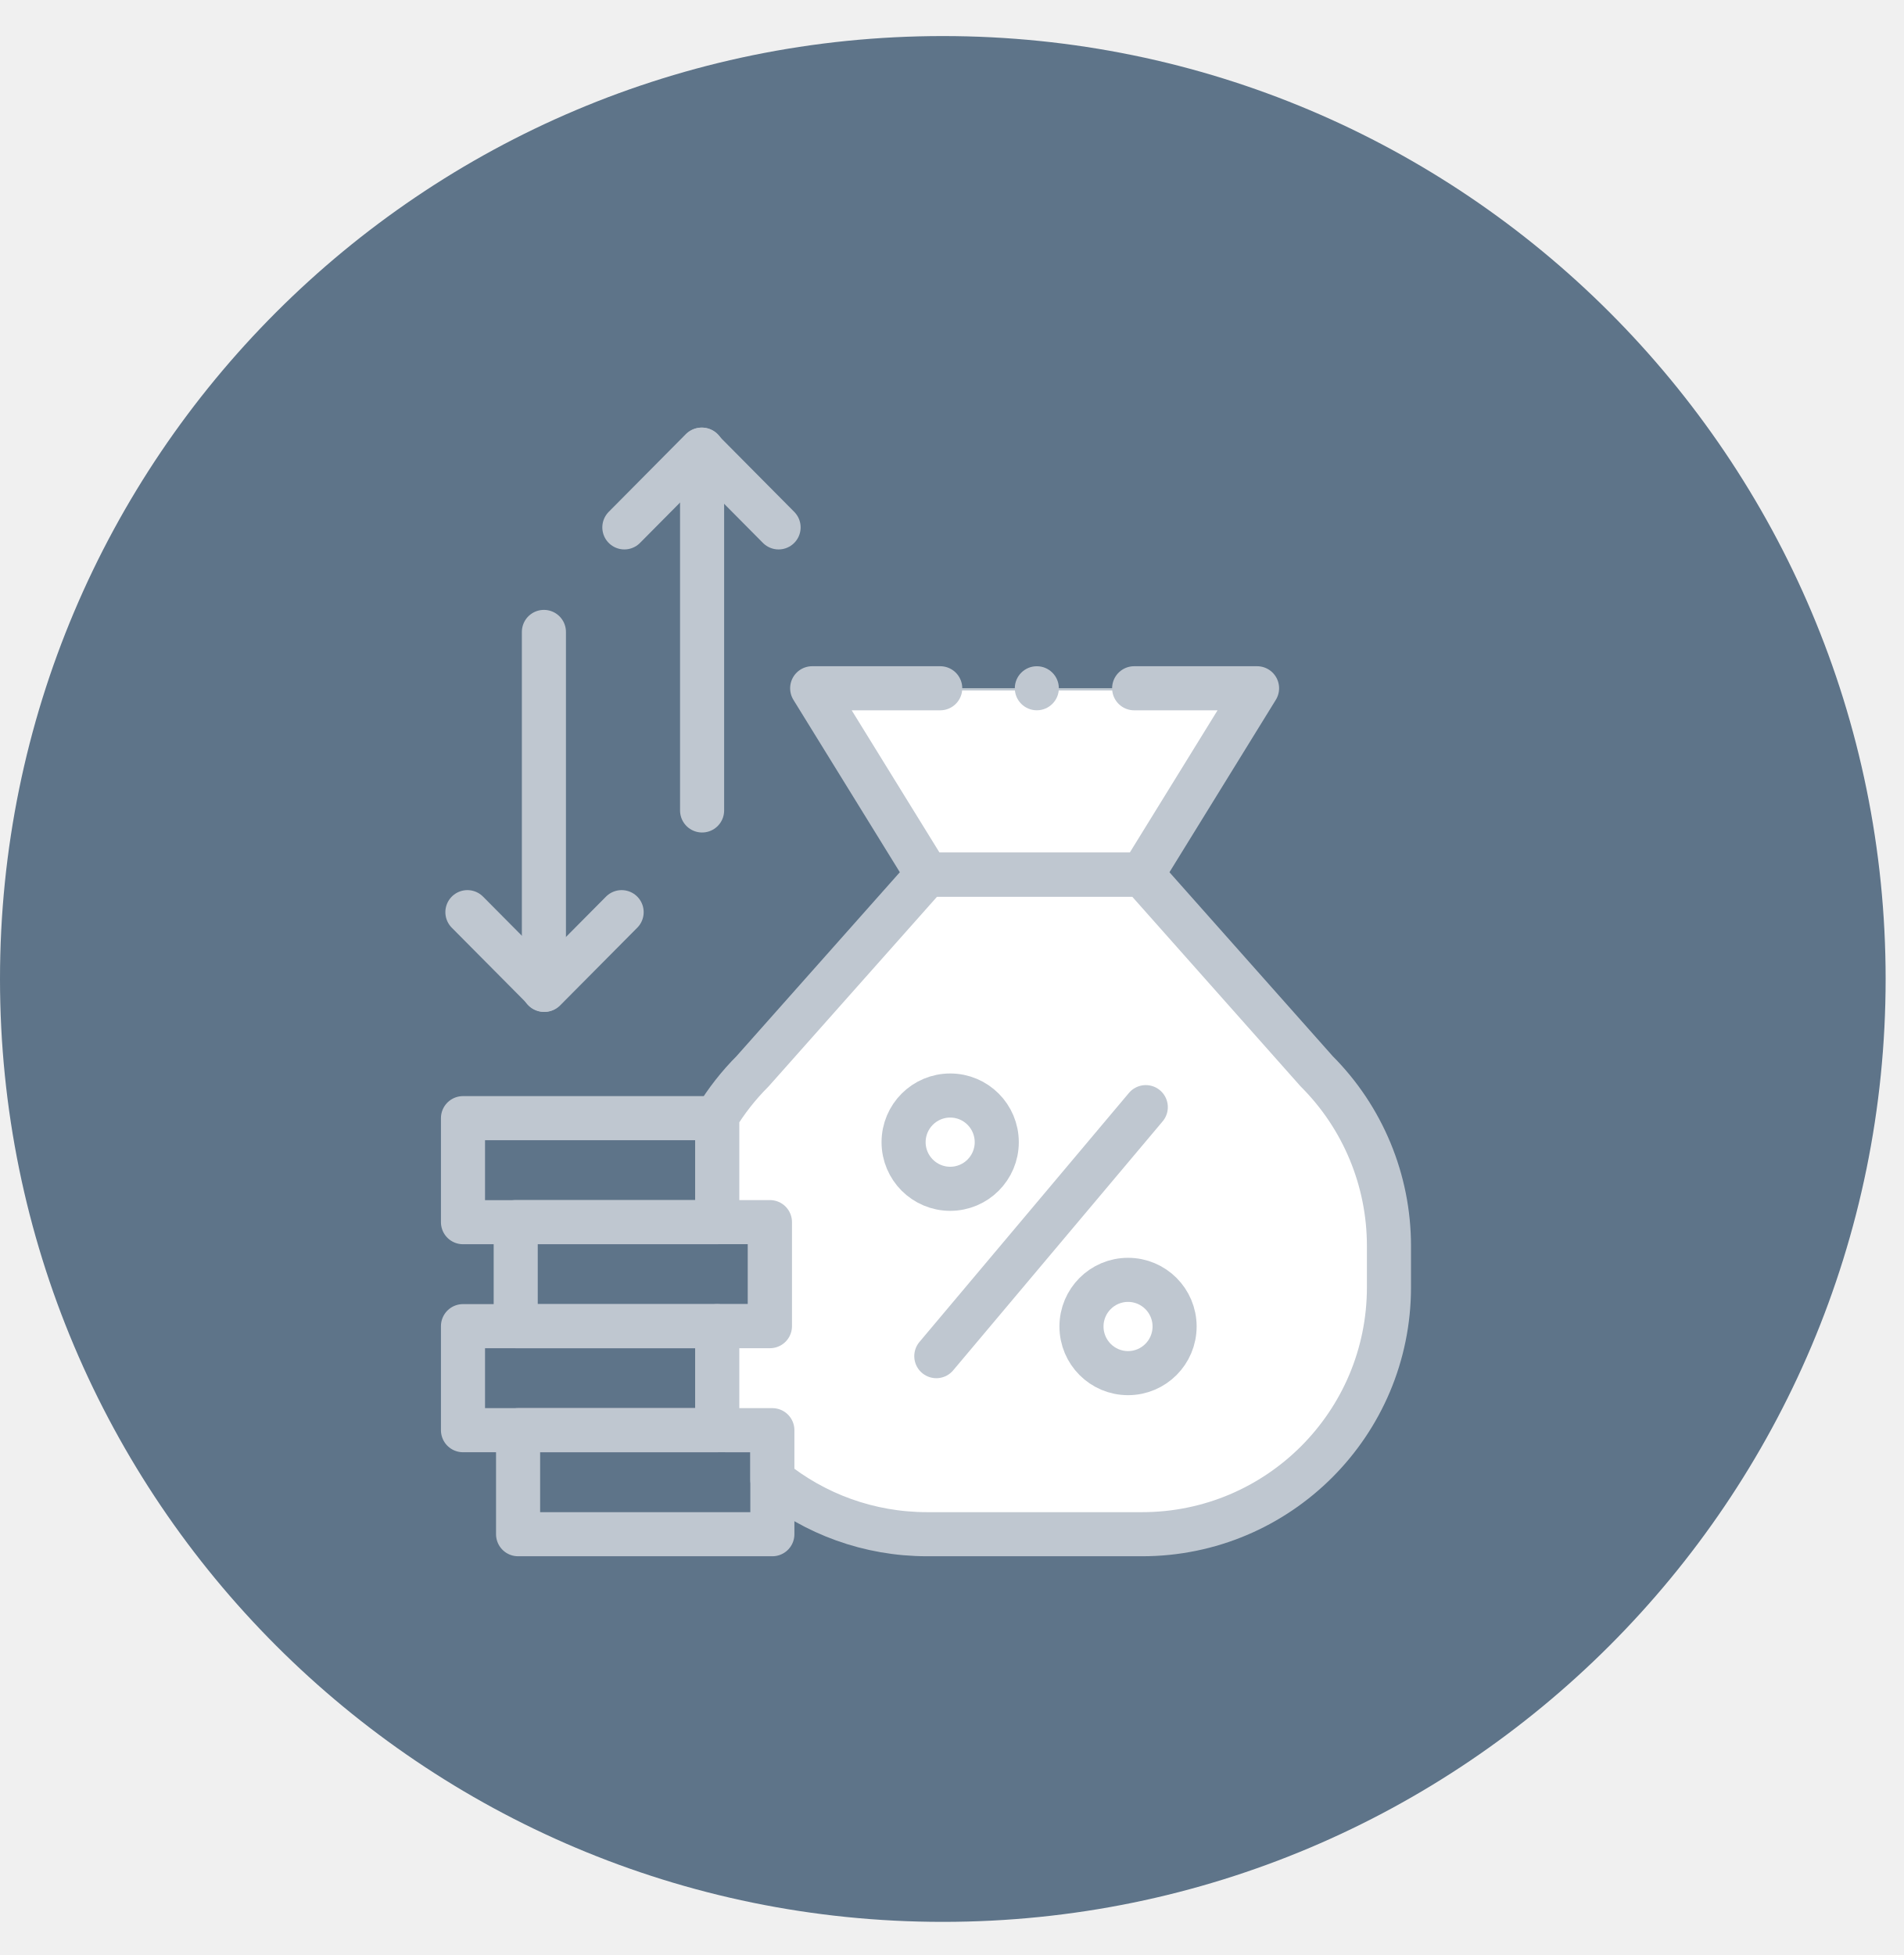
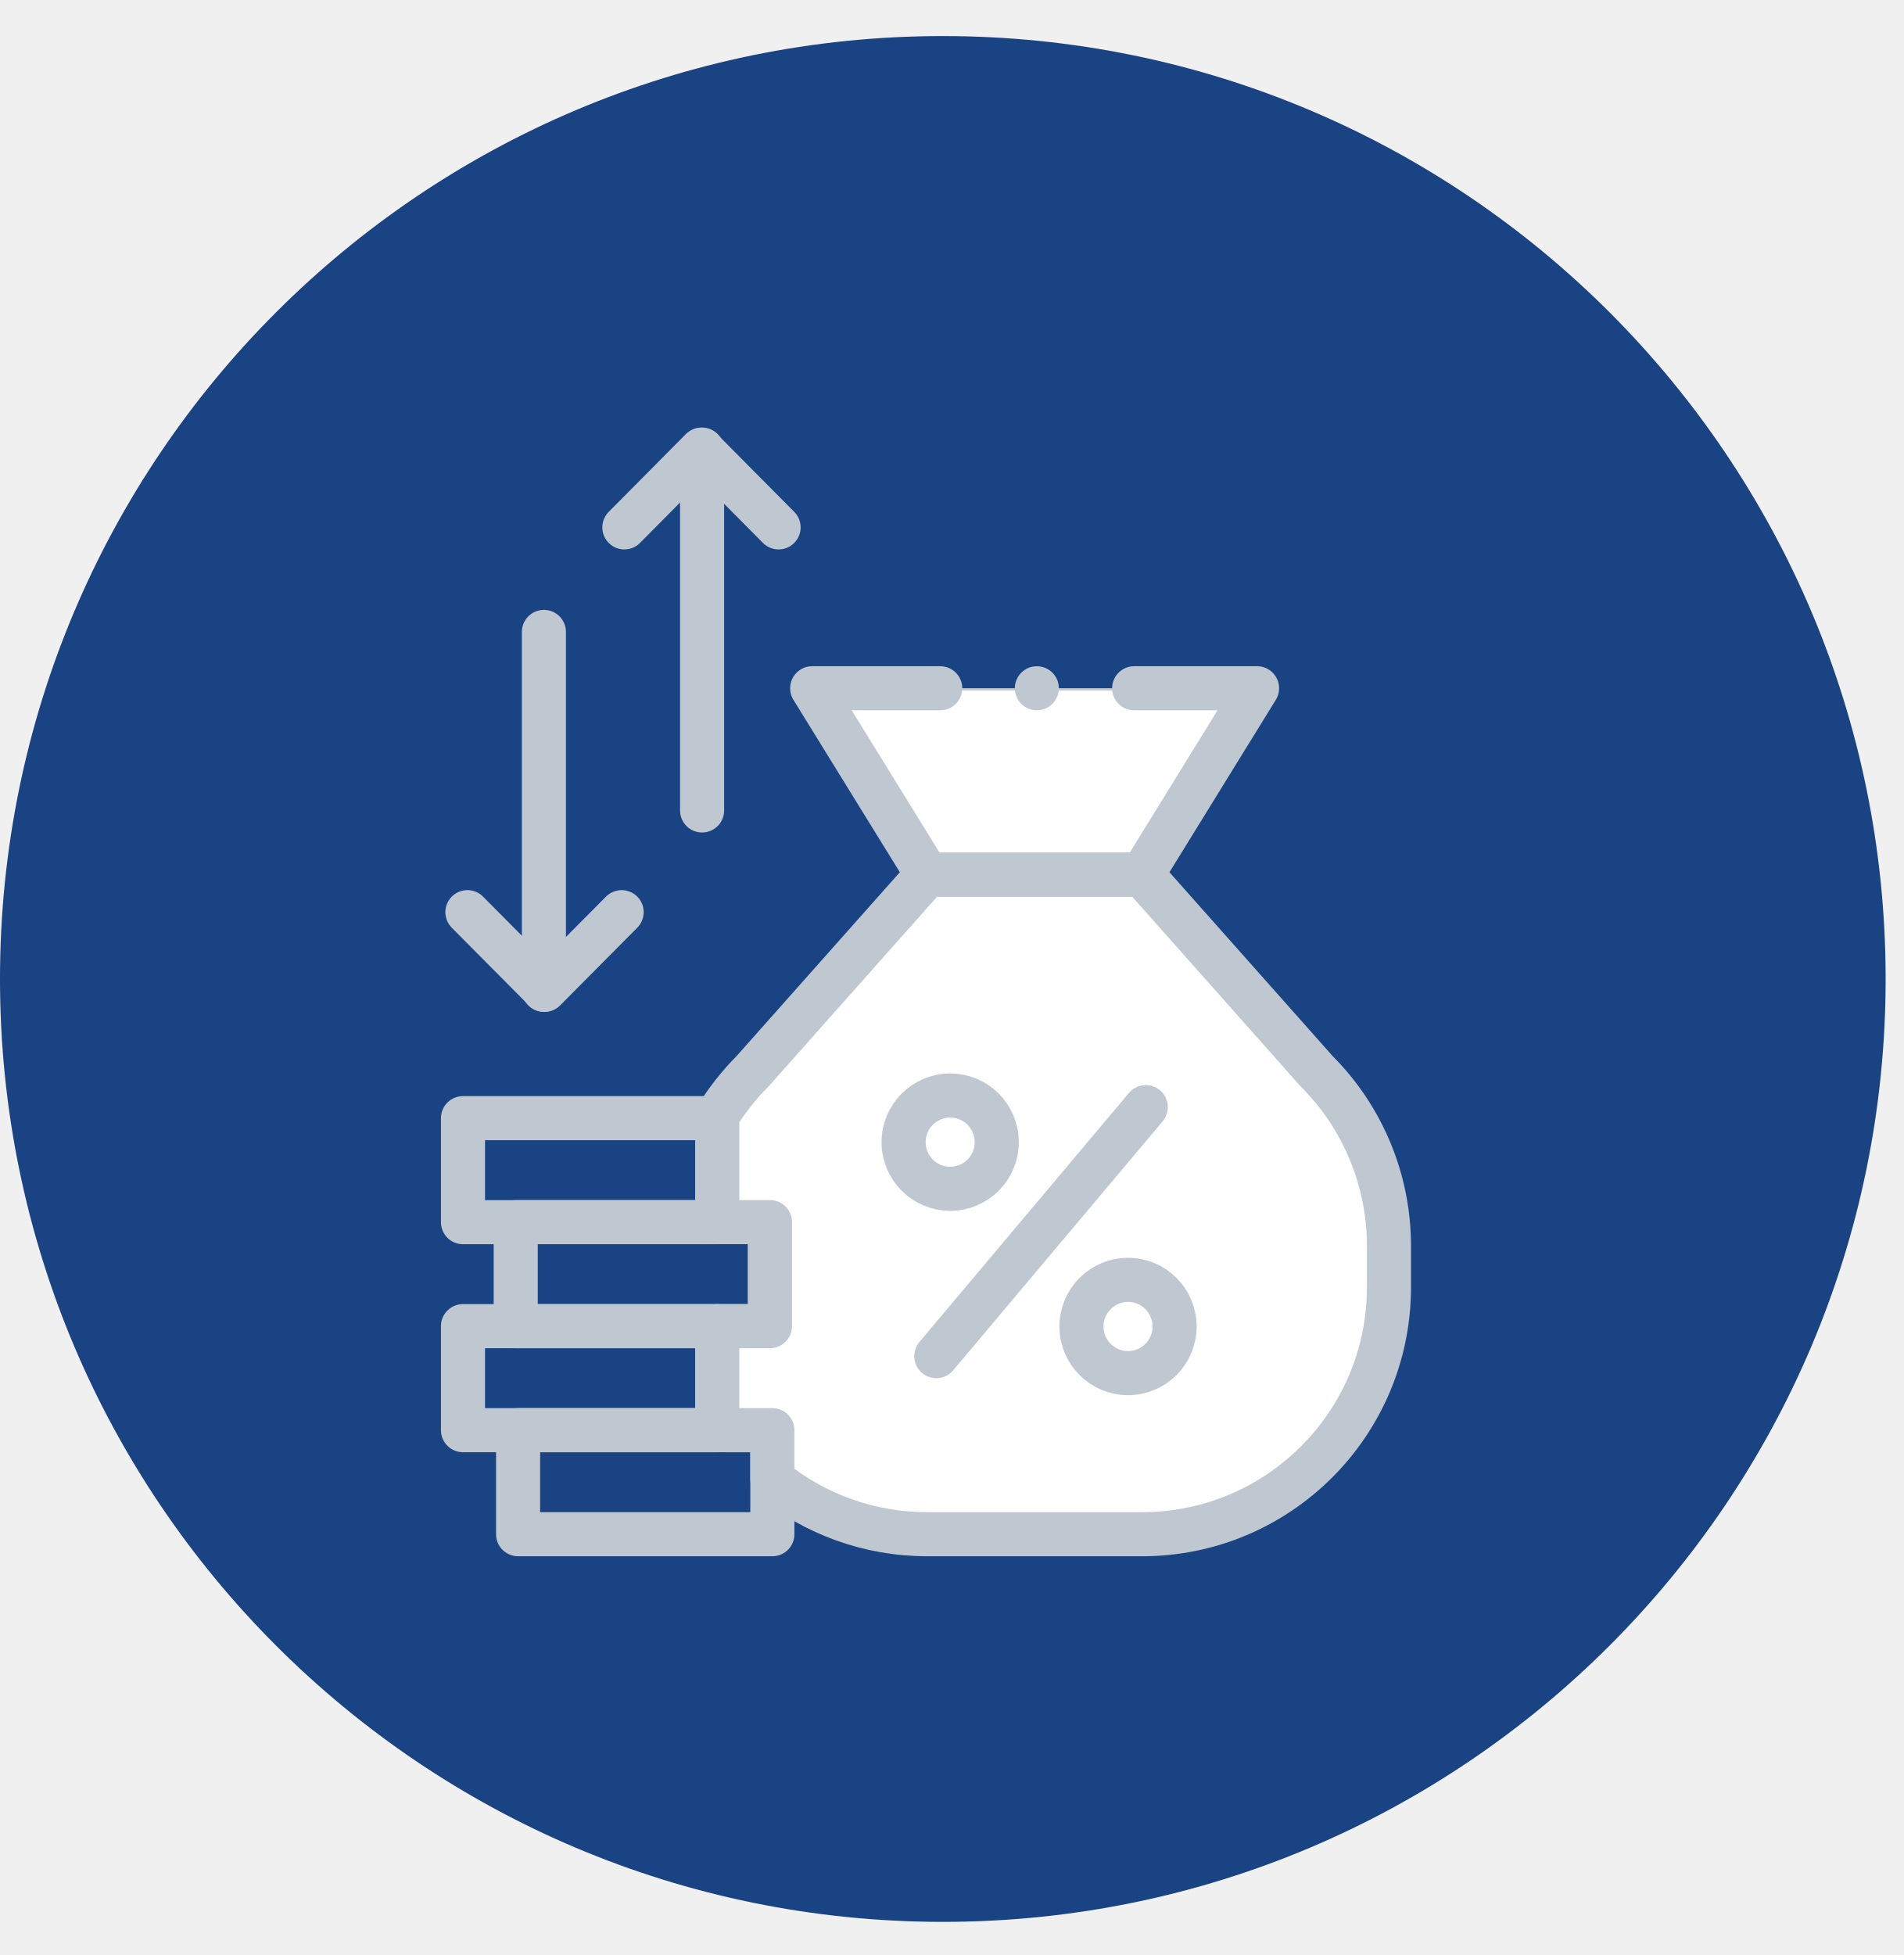
<svg xmlns="http://www.w3.org/2000/svg" width="37" height="38" viewBox="0 0 37 38" fill="none">
-   <rect y="0.701" width="36.655" height="36.655" rx="18.328" fill="#5E7489" />
-   <path d="M14.992 27.821V29.799H10.093V27.821H14.992Z" fill="#5E7489" stroke="#BFC7D0" stroke-width="0.043" />
-   <path d="M13.921 25.799V27.777H9.021V25.799H13.921Z" fill="#5E7489" stroke="#BFC7D0" stroke-width="0.043" />
-   <path d="M14.946 23.777V25.755H10.047V23.777H14.946Z" fill="#5E7489" stroke="#BFC7D0" stroke-width="0.043" />
-   <path d="M13.921 21.755V23.734H9.021V21.755H13.921Z" fill="#5E7489" stroke="#BFC7D0" stroke-width="0.043" />
+   <rect y="0.701" width="36.655" height="36.655" rx="18.328" fill="#1A4383" />
+   <path d="M14.992 27.821V29.799H10.093V27.821H14.992Z" fill="#1A4383" stroke="#BFC7D0" stroke-width="0.043" />
+   <path d="M13.921 25.799V27.777H9.021V25.799H13.921Z" fill="#1A4383" stroke="#BFC7D0" stroke-width="0.043" />
+   <path d="M14.946 23.777V25.755H10.047V23.777H14.946Z" fill="#1A4383" stroke="#BFC7D0" stroke-width="0.043" />
+   <path d="M13.921 21.755V23.734H9.021V21.755H13.921Z" fill="#1A4383" stroke="#BFC7D0" stroke-width="0.043" />
  <path d="M15.014 27.799H10.071V29.821H15.014V27.799Z" stroke="#BFC7D0" stroke-width="0.857" stroke-miterlimit="10" stroke-linecap="round" stroke-linejoin="round" />
  <path d="M13.942 25.777H9V27.799H13.942V25.777Z" stroke="#BFC7D0" stroke-width="0.857" stroke-miterlimit="10" stroke-linecap="round" stroke-linejoin="round" />
  <path d="M14.968 23.755H10.025V25.777H14.968V23.755Z" stroke="#BFC7D0" stroke-width="0.857" stroke-miterlimit="10" stroke-linecap="round" stroke-linejoin="round" />
  <path d="M13.942 21.734H9V23.756H13.942V21.734Z" stroke="#BFC7D0" stroke-width="0.857" stroke-miterlimit="10" stroke-linecap="round" stroke-linejoin="round" />
  <path d="M22.19 17.021L25.578 20.836L25.579 20.837C26.475 21.733 26.979 22.949 26.979 24.216V25.021C26.978 27.66 24.839 29.8 22.2 29.8H18.024C16.893 29.8 15.854 29.406 15.035 28.749V27.777H14.121C14.066 27.7 14.014 27.621 13.964 27.54V25.799H14.989V23.734H13.964V21.712H13.956C14.099 21.479 14.263 21.256 14.446 21.049L14.646 20.837L14.646 20.836L18.034 17.021H22.19Z" fill="white" stroke="#BFC7D0" stroke-width="0.043" />
  <path d="M24.398 13.399L22.189 16.978H18.035L15.827 13.399H24.398Z" fill="white" stroke="#BFC7D0" stroke-width="0.043" />
  <path d="M27 24.216V25.021C27 27.672 24.851 29.821 22.2 29.821H18.024C16.884 29.821 15.837 29.424 15.014 28.76V27.799H14.11C14.051 27.717 13.996 27.633 13.943 27.547V25.777H14.967V23.755H13.943V21.734H13.916C14.114 21.405 14.354 21.098 14.63 20.822L18.024 17H22.201L25.594 20.822C26.494 21.722 27 22.943 27 24.216Z" stroke="#BFC7D0" stroke-width="0.857" stroke-miterlimit="10" stroke-linecap="round" stroke-linejoin="round" />
  <path d="M18.277 13.378H15.788L18.024 17H22.201L24.436 13.378H22.047" stroke="#BFC7D0" stroke-width="0.857" stroke-miterlimit="10" stroke-linecap="round" stroke-linejoin="round" />
  <path d="M22.273 21.52L18.201 26.36" stroke="#BFC7D0" stroke-width="0.857" stroke-miterlimit="10" stroke-linecap="round" stroke-linejoin="round" />
  <path d="M18.471 23.107C18.971 23.107 19.376 22.701 19.376 22.201C19.376 21.7 18.971 21.294 18.471 21.294C17.971 21.294 17.565 21.7 17.565 22.201C17.565 22.701 17.971 23.107 18.471 23.107Z" stroke="#BFC7D0" stroke-width="0.857" stroke-miterlimit="10" stroke-linecap="round" stroke-linejoin="round" />
  <path d="M21.928 26.69C22.428 26.69 22.833 26.284 22.833 25.783C22.833 25.283 22.428 24.877 21.928 24.877C21.428 24.877 21.023 25.283 21.023 25.783C21.023 26.284 21.428 26.69 21.928 26.69Z" stroke="#BFC7D0" stroke-width="0.857" stroke-miterlimit="10" stroke-linecap="round" stroke-linejoin="round" />
  <path d="M13.648 15.753V8.74" stroke="#BFC7D0" stroke-width="0.857" stroke-miterlimit="10" stroke-linecap="round" stroke-linejoin="round" />
  <path d="M12.137 10.251L13.636 8.74L15.135 10.251" stroke="#BFC7D0" stroke-width="0.857" stroke-miterlimit="10" stroke-linecap="round" stroke-linejoin="round" />
  <path d="M10.573 12.283V19.24" stroke="#BFC7D0" stroke-width="0.857" stroke-miterlimit="10" stroke-linecap="round" stroke-linejoin="round" />
  <path d="M12.084 17.73L10.585 19.24L9.086 17.73" stroke="#BFC7D0" stroke-width="0.857" stroke-miterlimit="10" stroke-linecap="round" stroke-linejoin="round" />
  <circle cx="20.155" cy="13.378" r="0.428" fill="#BFC7D0" />
</svg>
